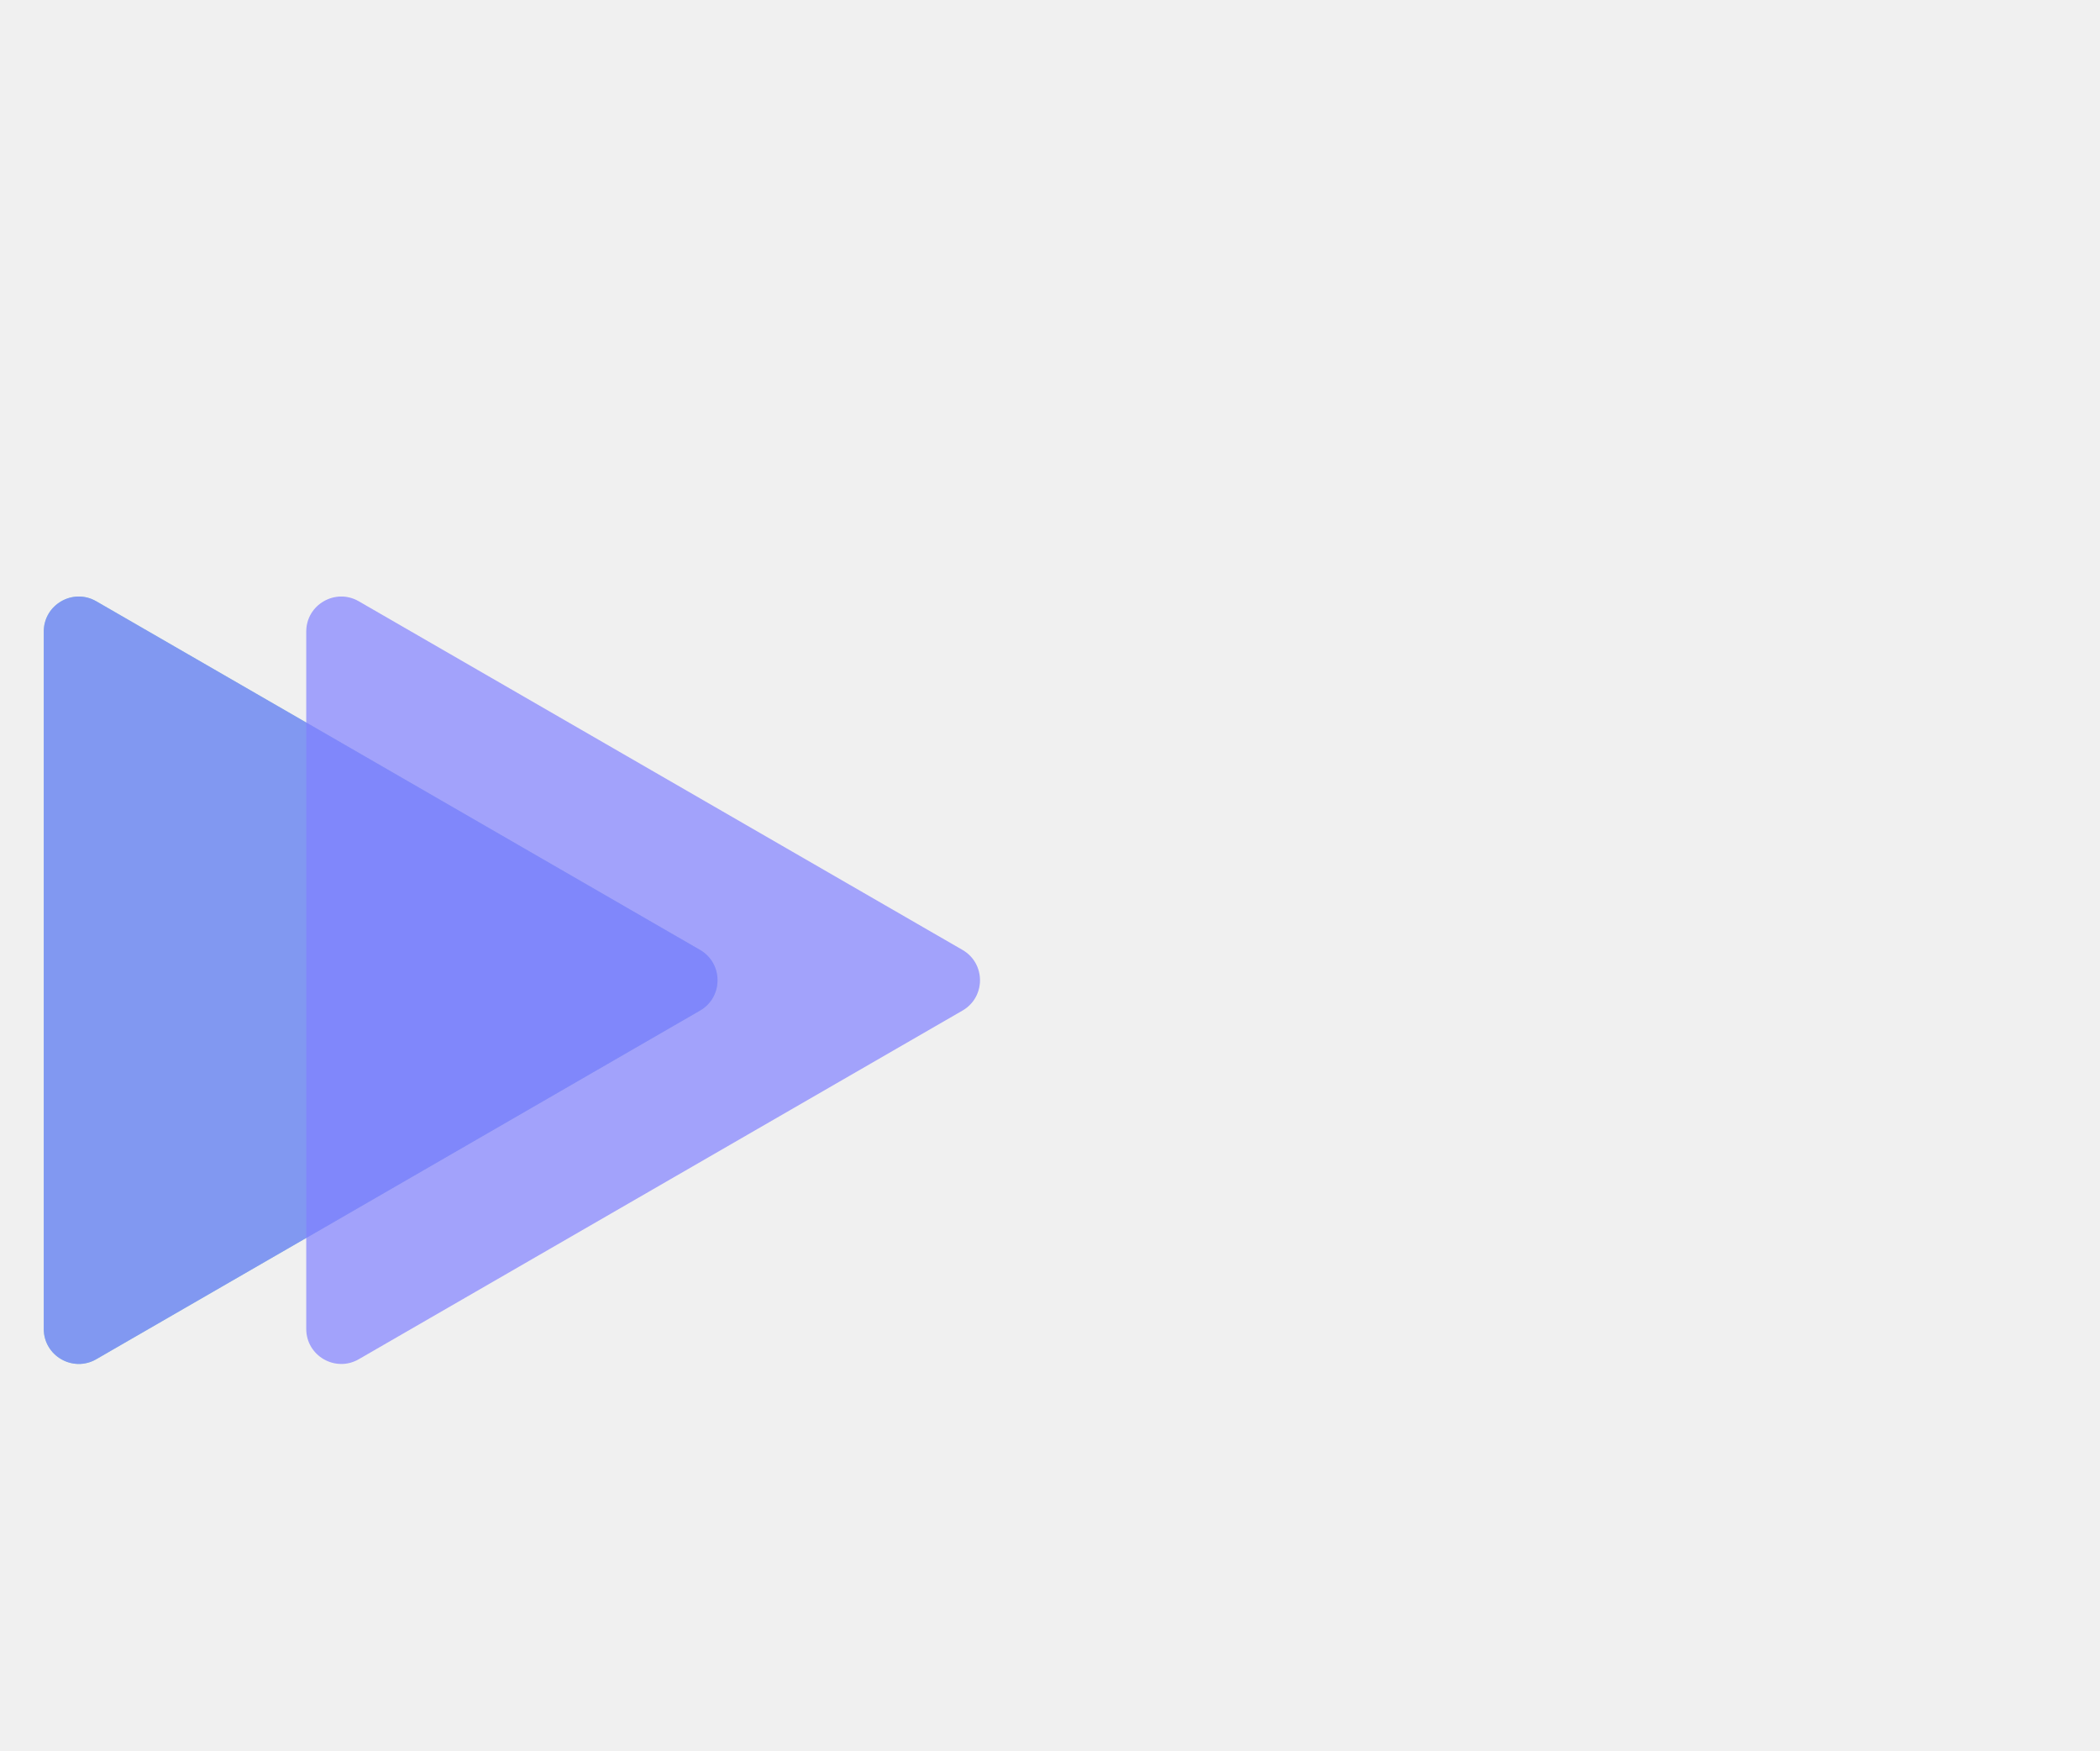
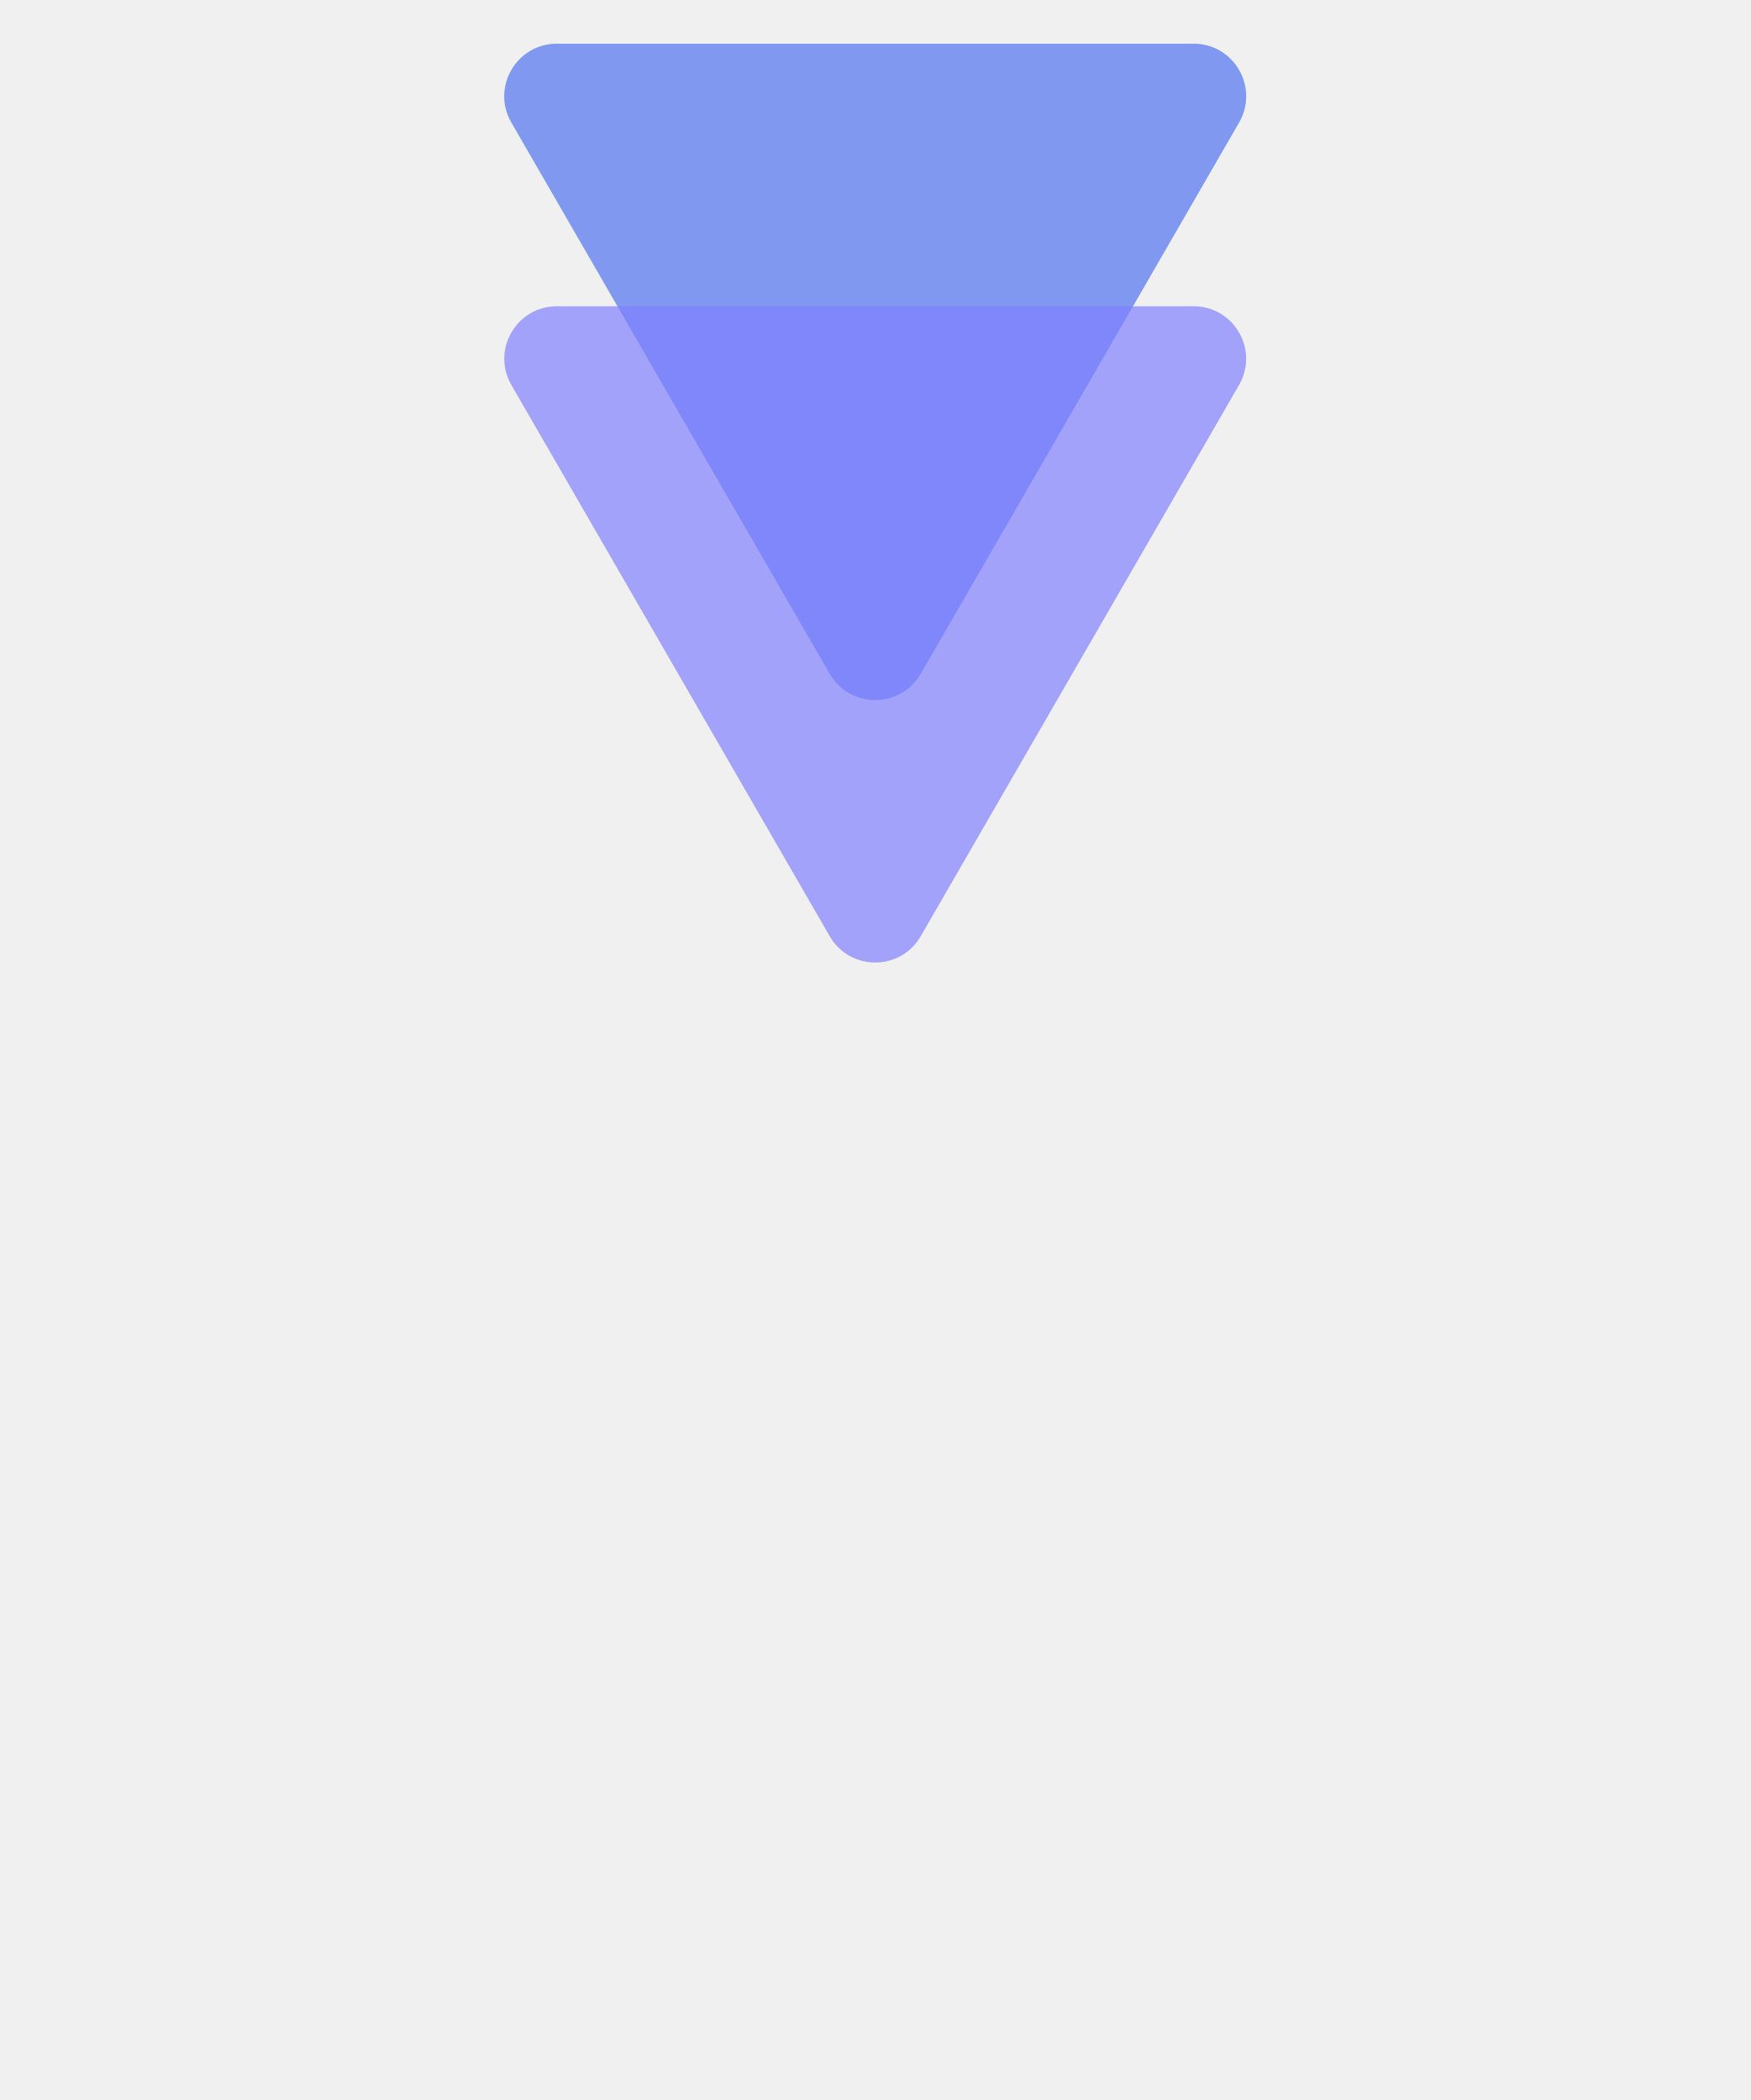
- <svg xmlns="http://www.w3.org/2000/svg" width="120" height="100" viewBox="0 0 120 100" fill="none">
+ <svg xmlns="http://www.w3.org/2000/svg" width="100" height="120" viewBox="0 0 100 120" fill="none">
  <g id="triangles" clip-path="url(#clip0_1_2)">
    <g id="lightGroup">
-       <path id="light1" opacity="0.7" d="M40 54.268C41.333 55.038 41.333 56.962 40 57.732L5.5 77.651C4.167 78.42 2.5 77.458 2.5 75.919L2.5 36.081C2.5 34.542 4.167 33.58 5.5 34.349L40 54.268Z" fill="#53C0C0" />
+       <path id="light1" opacity="0.7" d="M52.598 38.5C51.443 40.5 48.557 40.5 47.402 38.5L29.215 7C28.061 5 29.504 2.5 31.814 2.5L68.186 2.5C70.496 2.5 71.939 5 70.785 7L52.598 38.5Z" fill="#53C0C0" />
    </g>
    <g id="darkGroup">
-       <path id="dark2" opacity="0.7" d="M40 54.268C41.333 55.038 41.333 56.962 40 57.732L5.5 77.651C4.167 78.42 2.5 77.458 2.5 75.919L2.5 36.081C2.5 34.542 4.167 33.58 5.5 34.349L40 54.268Z" fill="#8080FF" />
-       <path id="dark1" opacity="0.7" d="M55 54.268C56.333 55.038 56.333 56.962 55 57.732L20.5 77.651C19.167 78.42 17.5 77.458 17.5 75.919L17.5 36.081C17.5 34.542 19.167 33.58 20.5 34.349L55 54.268Z" fill="#8080FF" />
+       <path id="dark2" opacity="0.7" d="M52.598 38.5C51.443 40.5 48.557 40.5 47.402 38.5L29.215 7C28.061 5 29.504 2.5 31.814 2.5L68.186 2.5C70.496 2.5 71.939 5 70.785 7L52.598 38.5Z" fill="#8080FF" />
+       <path id="dark1" opacity="0.7" d="M52.598 53.5C51.443 55.5 48.557 55.5 47.402 53.5L29.215 22C28.061 20 29.504 17.5 31.814 17.5L68.186 17.5C70.496 17.5 71.939 20 70.785 22L52.598 53.5Z" fill="#8080FF" />
    </g>
  </g>
  <defs>
    <clipPath id="clip0_1_2">
-       <rect width="120" height="100" fill="white" />
+       <rect width="120" height="100" fill="white" transform="matrix(0 1 -1 0 100 0)" />
    </clipPath>
  </defs>
</svg>
